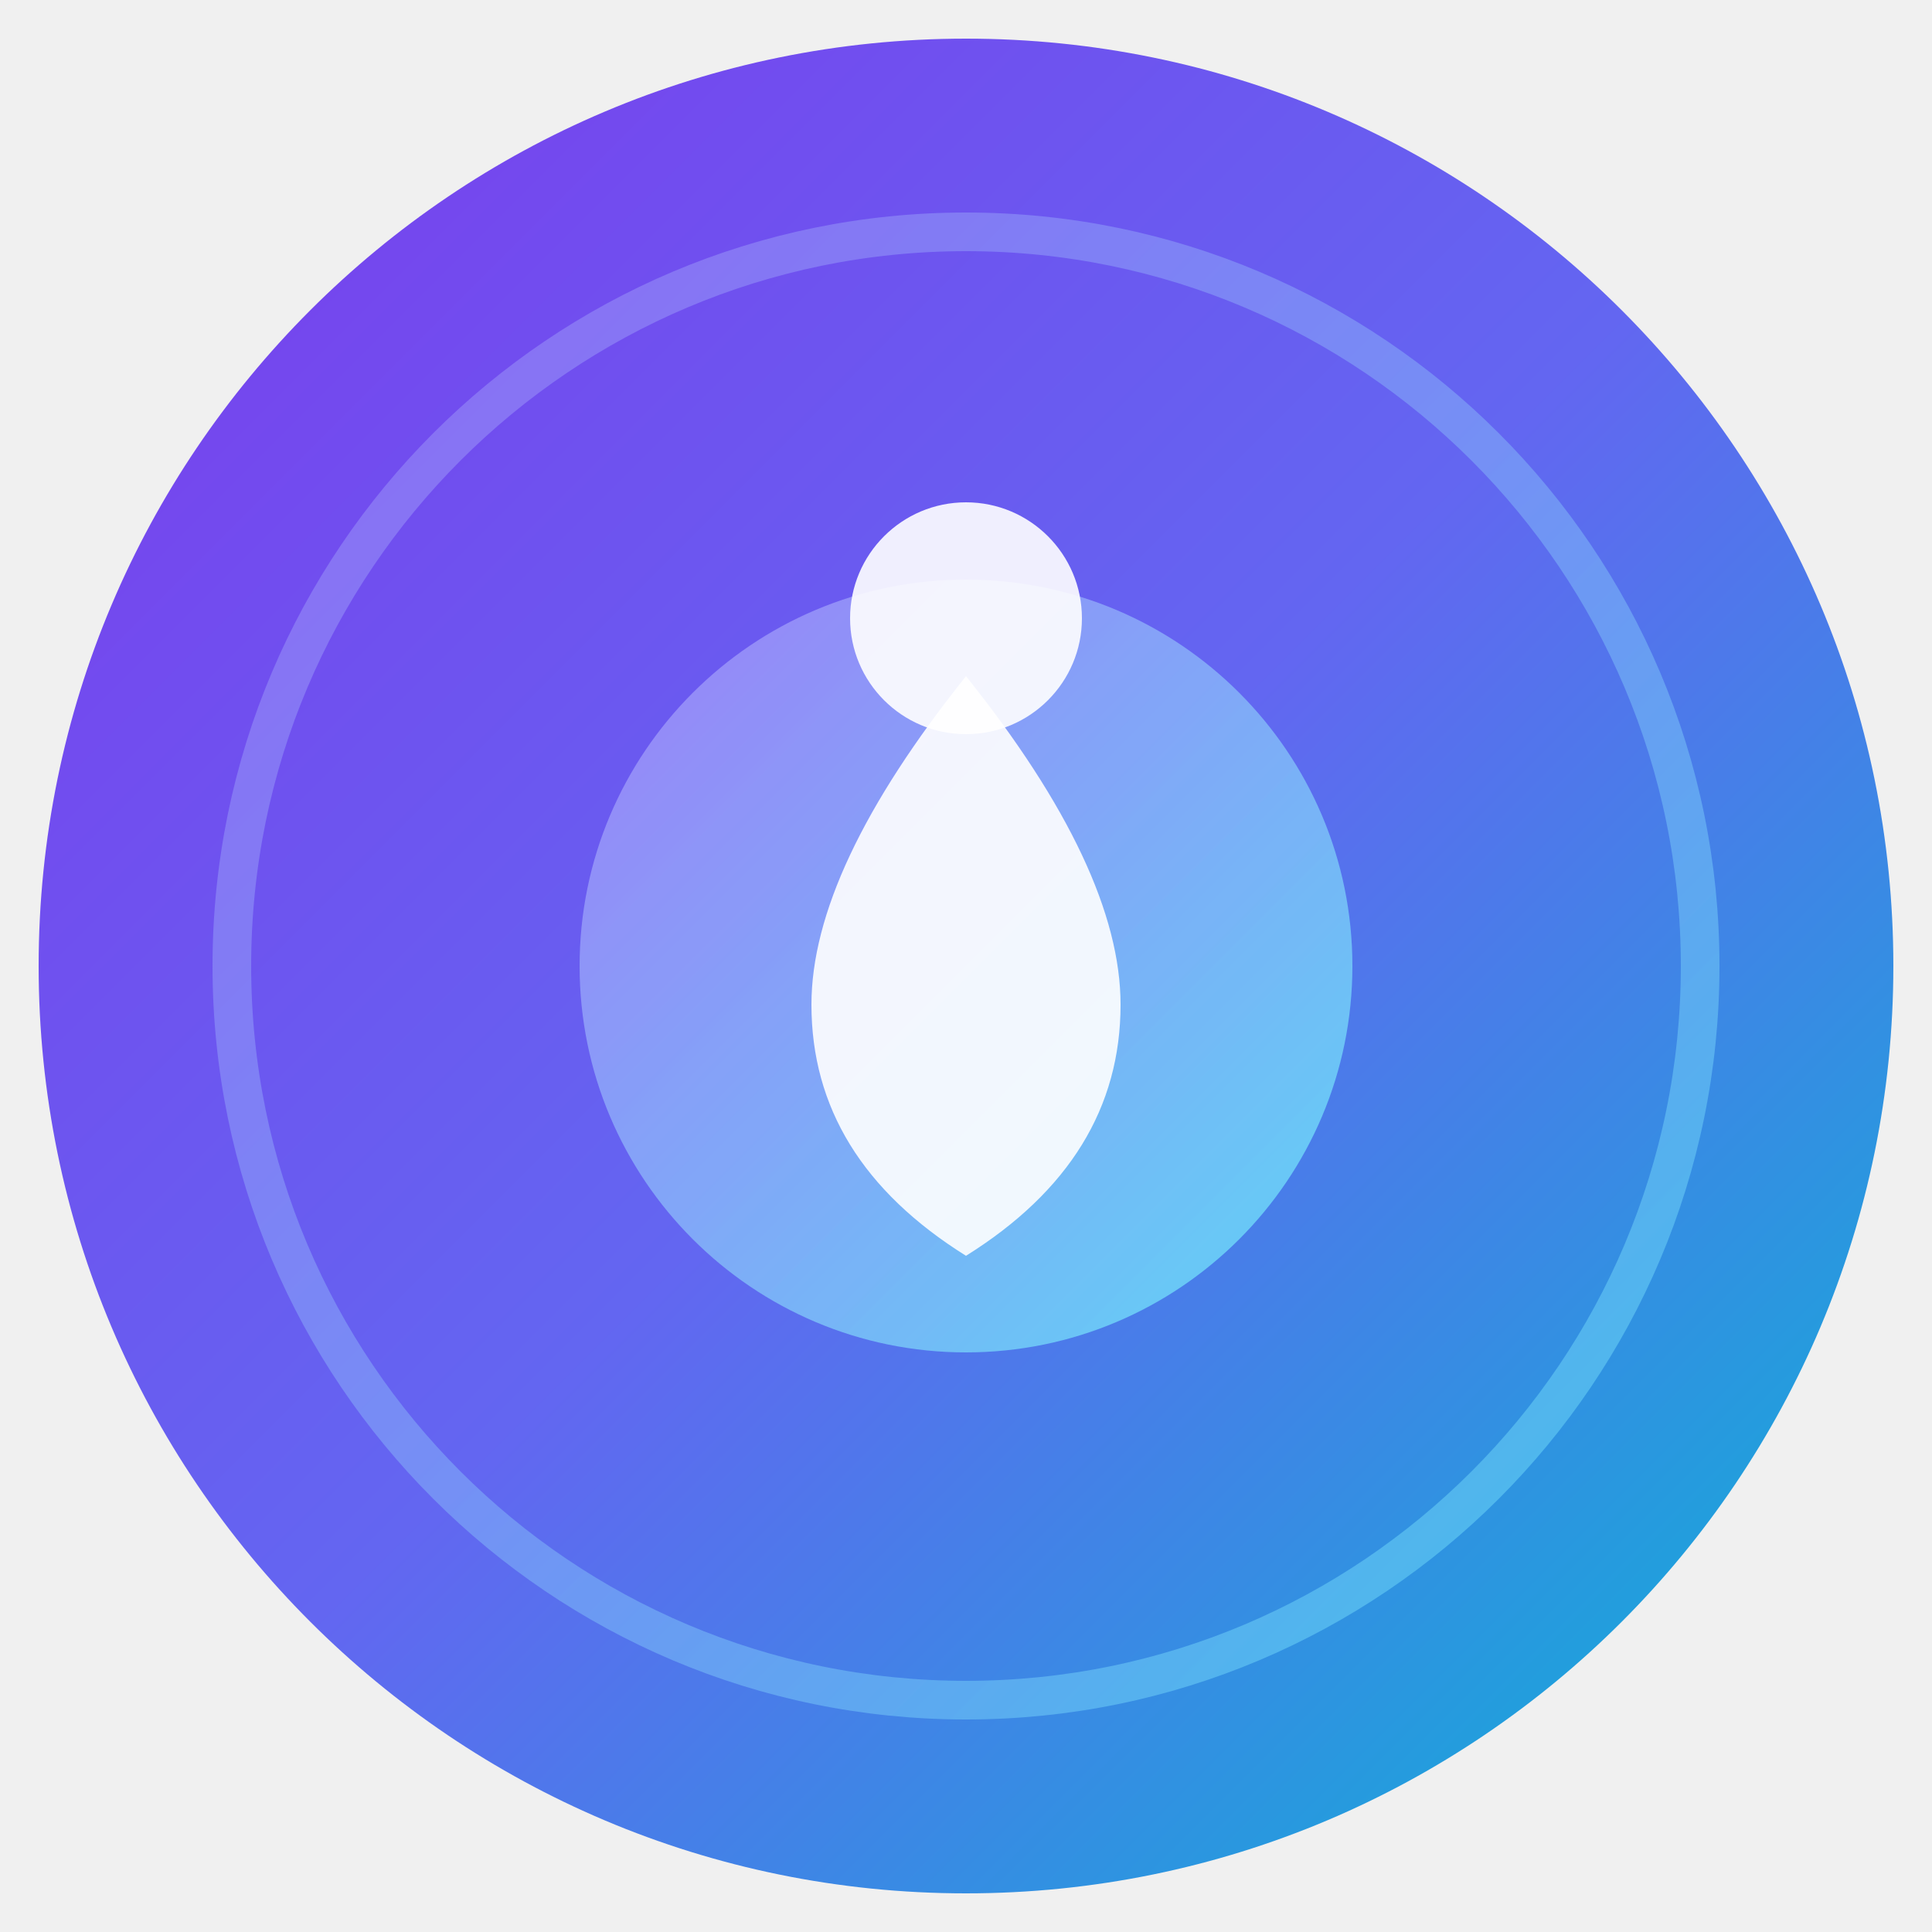
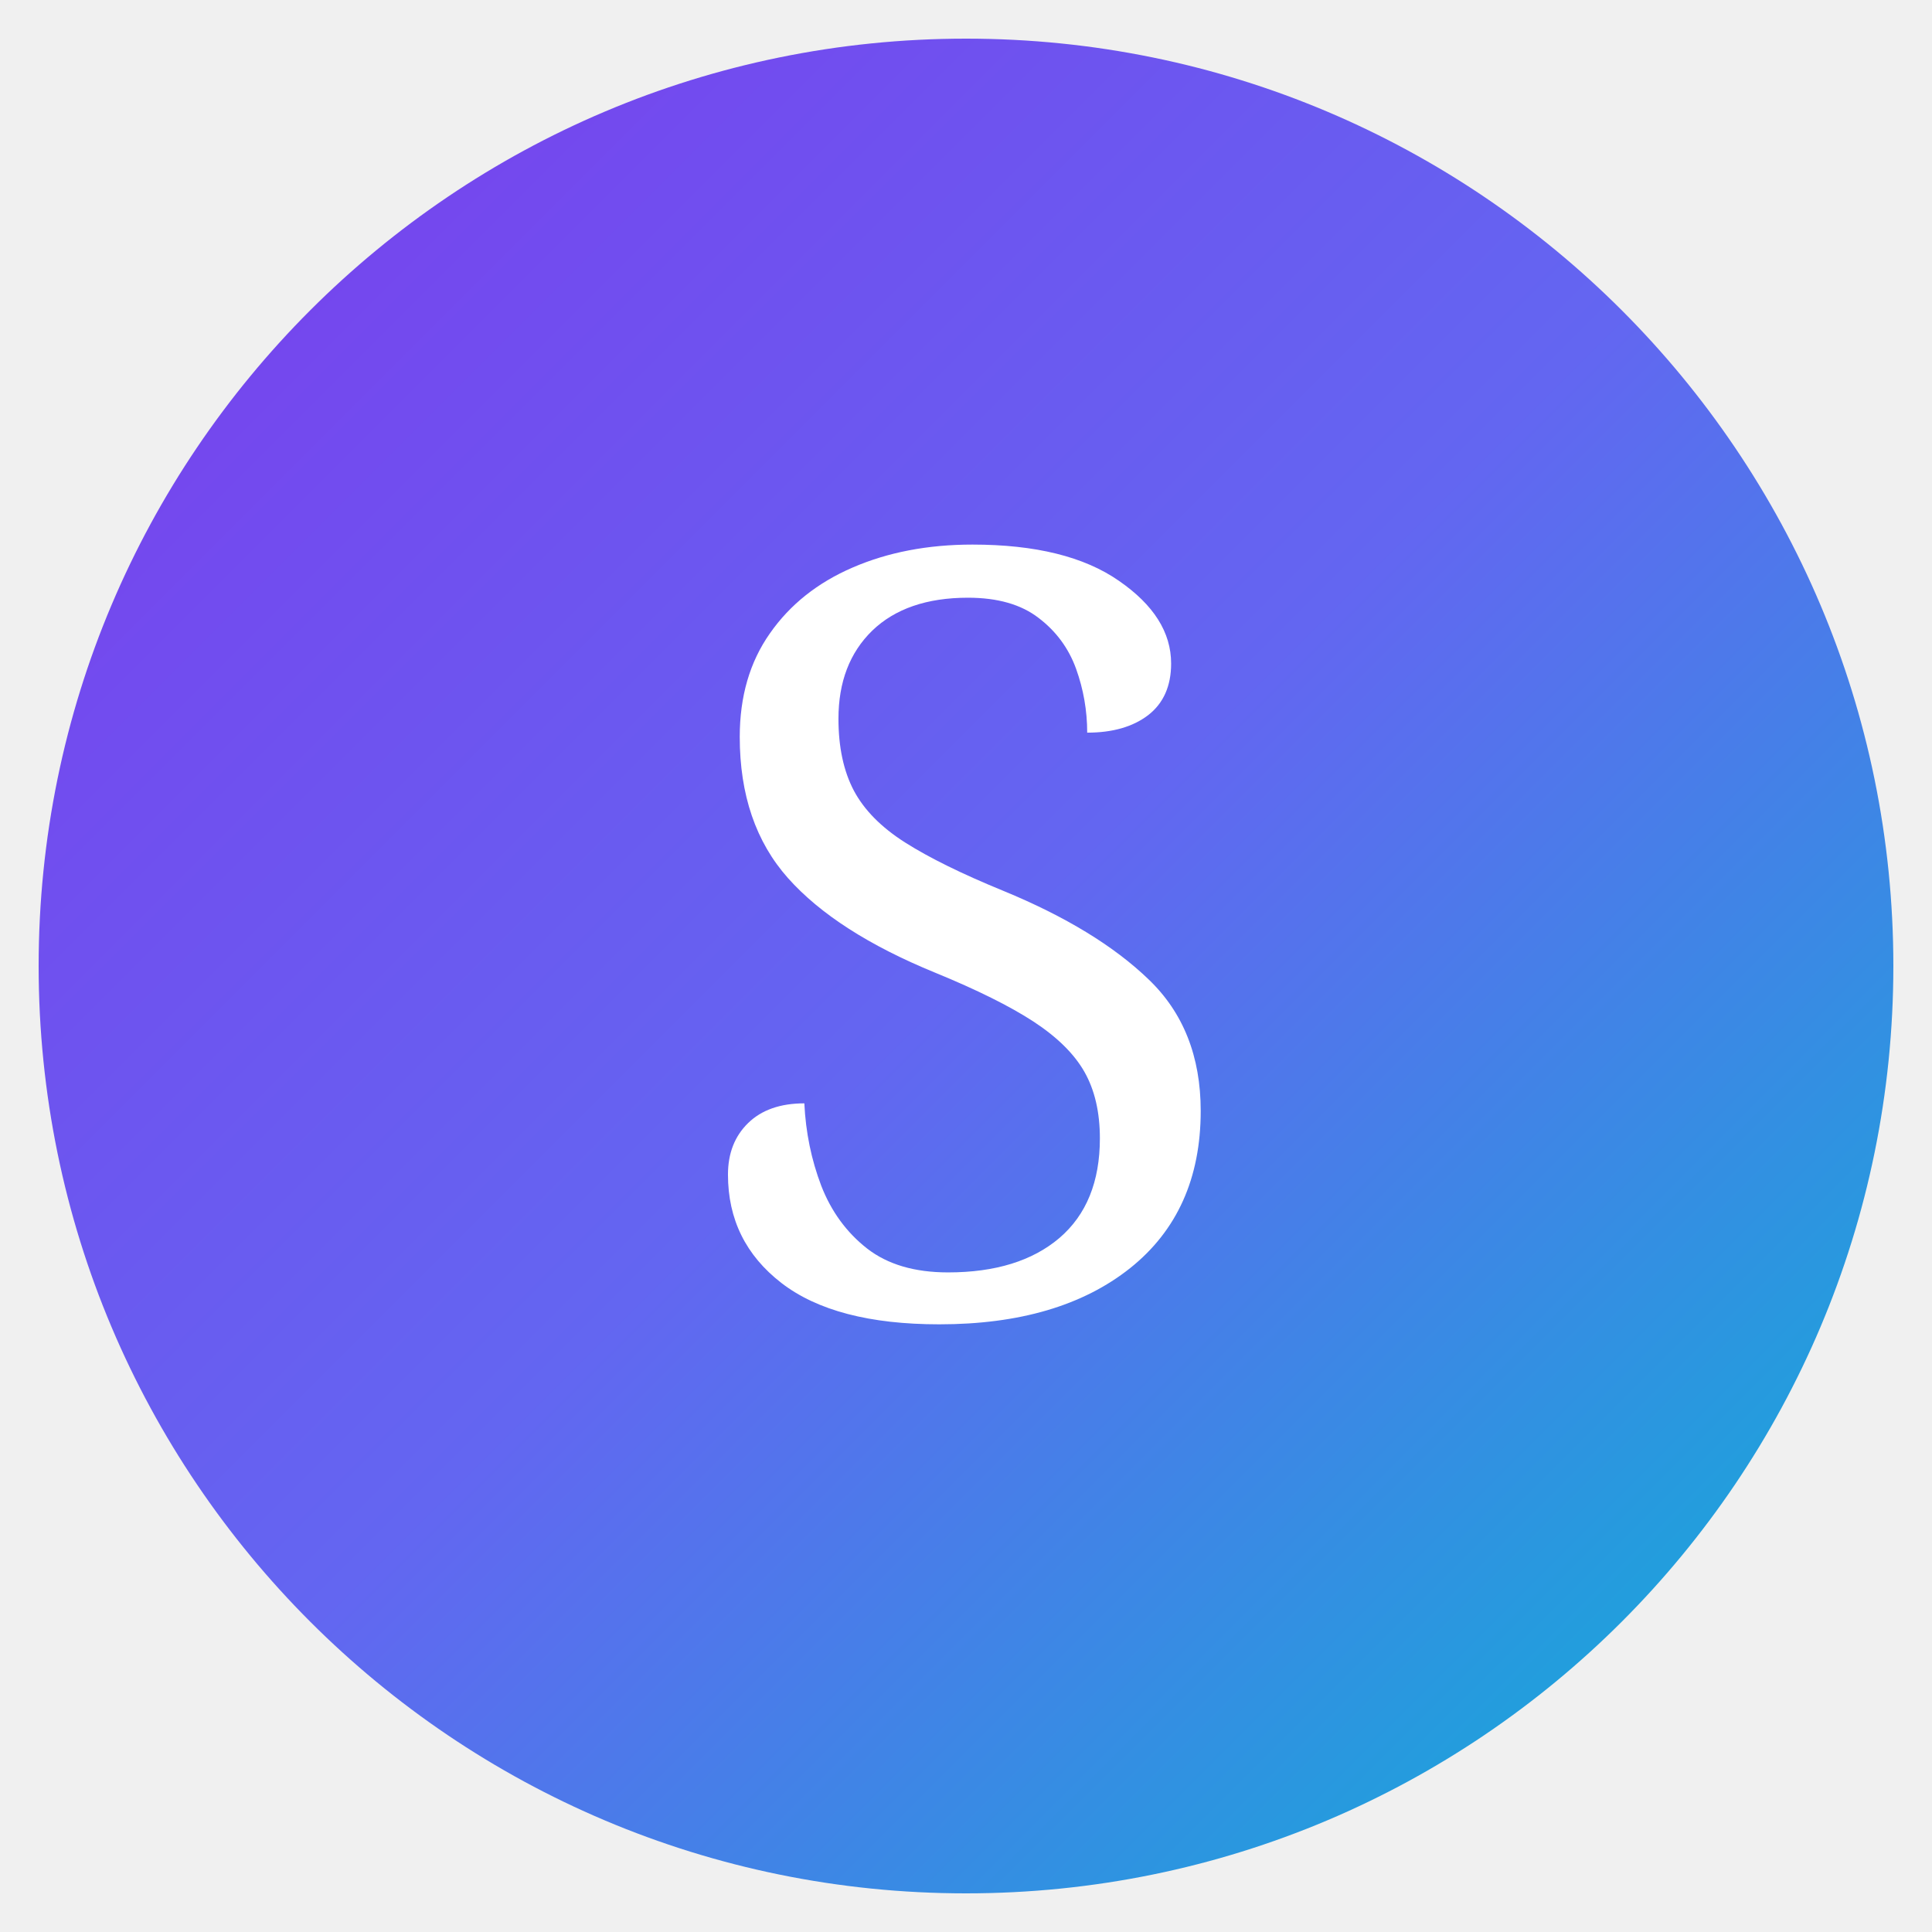
<svg xmlns="http://www.w3.org/2000/svg" viewBox="0 0 100 100">
  <defs>
-     <linearGradient id="ombre" x1="0%" y1="0%" x2="100%" y2="100%">
+     <linearGradient id="ombre1" x1="0%" y1="0%" x2="100%" y2="100%">
      <stop offset="0%" style="stop-color:#7c3aed" />
      <stop offset="50%" style="stop-color:#6366f1" />
      <stop offset="100%" style="stop-color:#06b6d4" />
    </linearGradient>
-     <linearGradient id="ombreLight" x1="0%" y1="0%" x2="100%" y2="100%">
-       <stop offset="0%" style="stop-color:#a78bfa" />
-       <stop offset="100%" style="stop-color:#67e8f9" />
-     </linearGradient>
  </defs>
-   <circle cx="50" cy="50" r="48" fill="url(#ombre)" />
-   <circle cx="50" cy="50" r="38" fill="none" stroke="url(#ombreLight)" stroke-width="2" opacity="0.5" />
-   <circle cx="50" cy="50" r="20" fill="url(#ombreLight)" opacity="0.8" />
-   <path d="M50 35 Q42 45 42 52 Q42 60 50 65 Q58 60 58 52 Q58 45 50 35" fill="white" opacity="0.9" />
-   <circle cx="50" cy="32" r="6" fill="white" opacity="0.9" />
+   <circle cx="50" cy="50" r="48" fill="url(#ombre1)" />
+   <text x="50" y="68" font-family="Georgia, serif" font-size="55" font-weight="300" fill="white" text-anchor="middle">S</text>
</svg>
